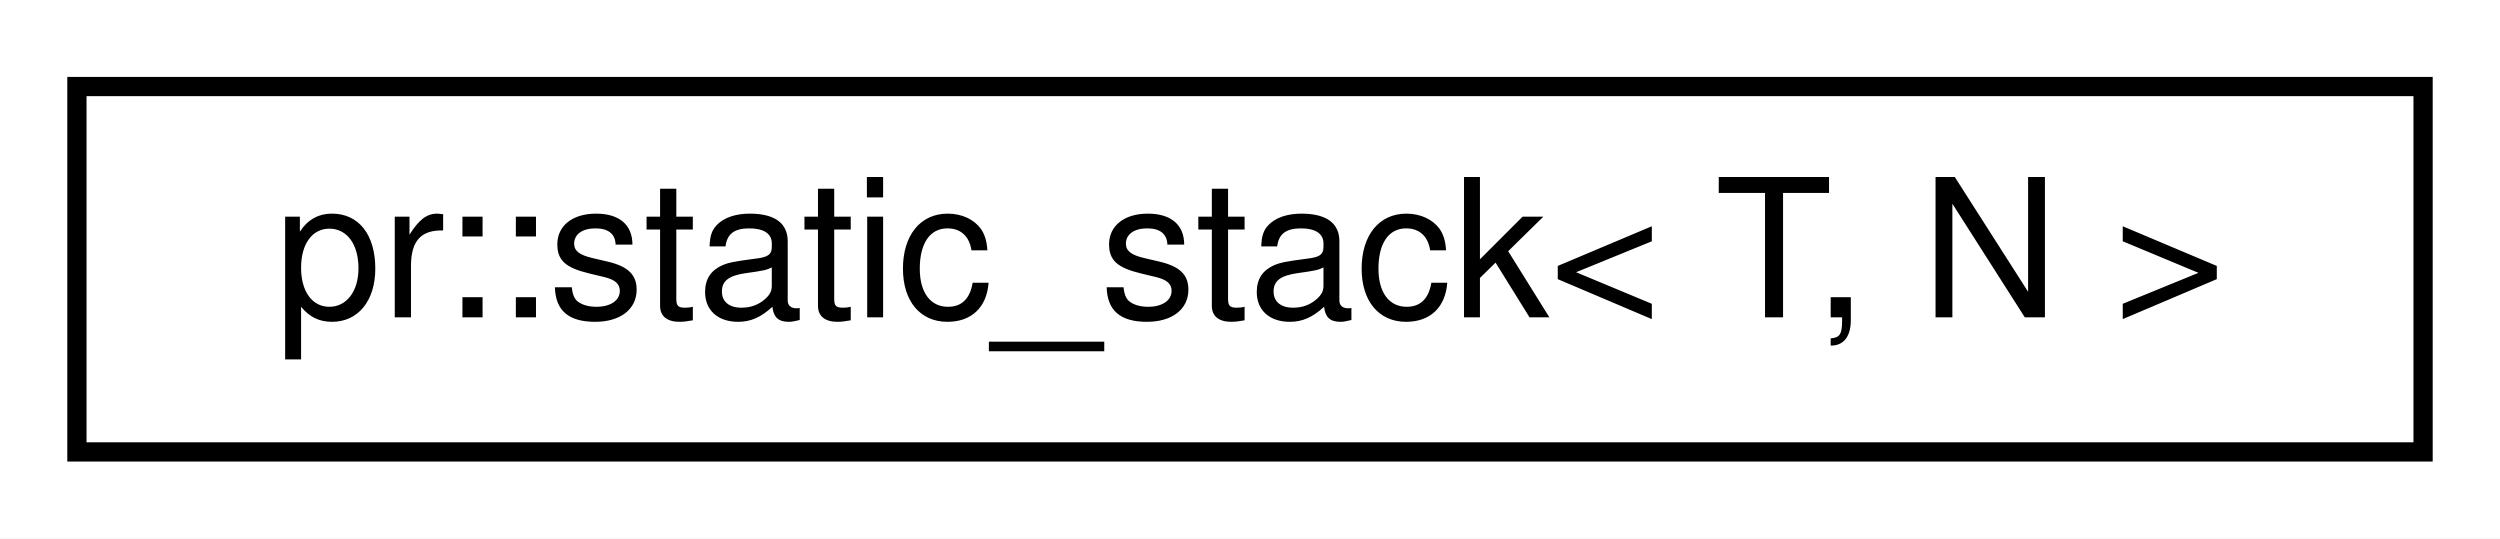
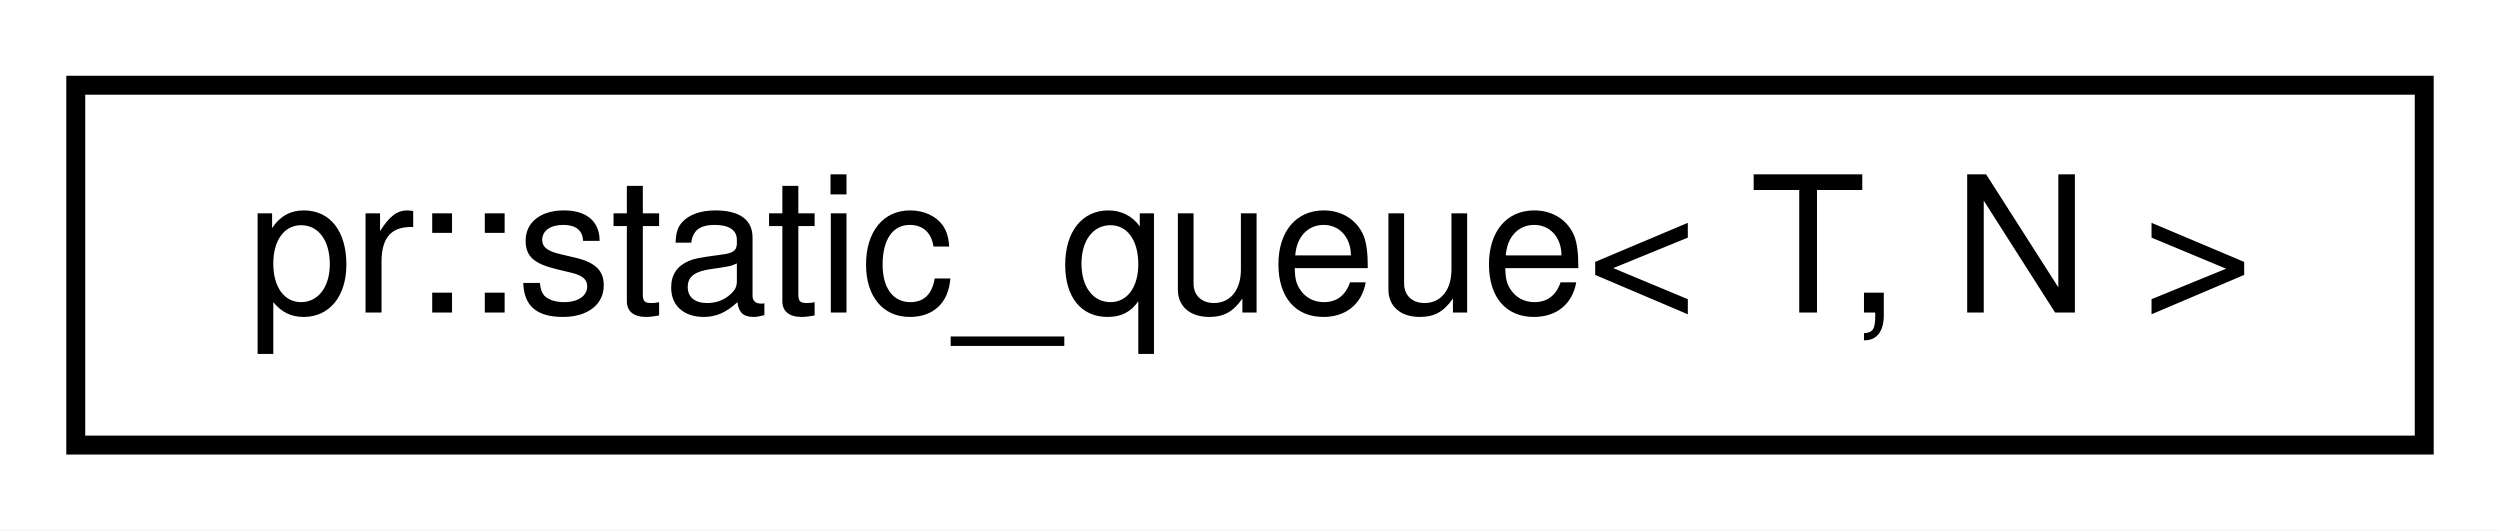
- <svg xmlns="http://www.w3.org/2000/svg" xmlns:xlink="http://www.w3.org/1999/xlink" width="130pt" height="28pt" viewBox="0.00 0.00 130.00 28.00">
+ <svg xmlns="http://www.w3.org/2000/svg" xmlns:xlink="http://www.w3.org/1999/xlink" width="132pt" height="28pt" viewBox="0.00 0.00 132.00 28.00">
  <g id="graph0" class="graph" transform="scale(1 1) rotate(0) translate(4 24)">
-     <polygon fill="#ffffff" stroke="transparent" points="-4,4 -4,-24 126,-24 126,4 -4,4" />
+     <polygon fill="#ffffff" stroke="transparent" points="-4,4 -4,-24 128,-24 128,4 -4,4" />
    <g id="node1" class="node">
      <g id="a_node1">
-         <a xlink:href="classpr_1_1static__stack.html" target="_top" xlink:title="Static stack. ">
-           <polygon fill="#ffffff" stroke="#000000" points="0,-.5 0,-19.5 122,-19.5 122,-.5 0,-.5" />
-           <text text-anchor="middle" x="61" y="-7.5" font-family="Helvetica,sans-Serif" font-size="10.00" fill="#000000">pr::static_stack&lt; T, N &gt;</text>
+         <a xlink:href="classpr_1_1static__queue.html" target="_top" xlink:title="Static queue. ">
+           <polygon fill="#ffffff" stroke="#000000" points="0,-.5 0,-19.5 124,-19.5 124,-.5 0,-.5" />
+           <text text-anchor="middle" x="62" y="-7.5" font-family="Helvetica,sans-Serif" font-size="10.00" fill="#000000">pr::static_queue&lt; T, N &gt;</text>
        </a>
      </g>
    </g>
  </g>
</svg>
